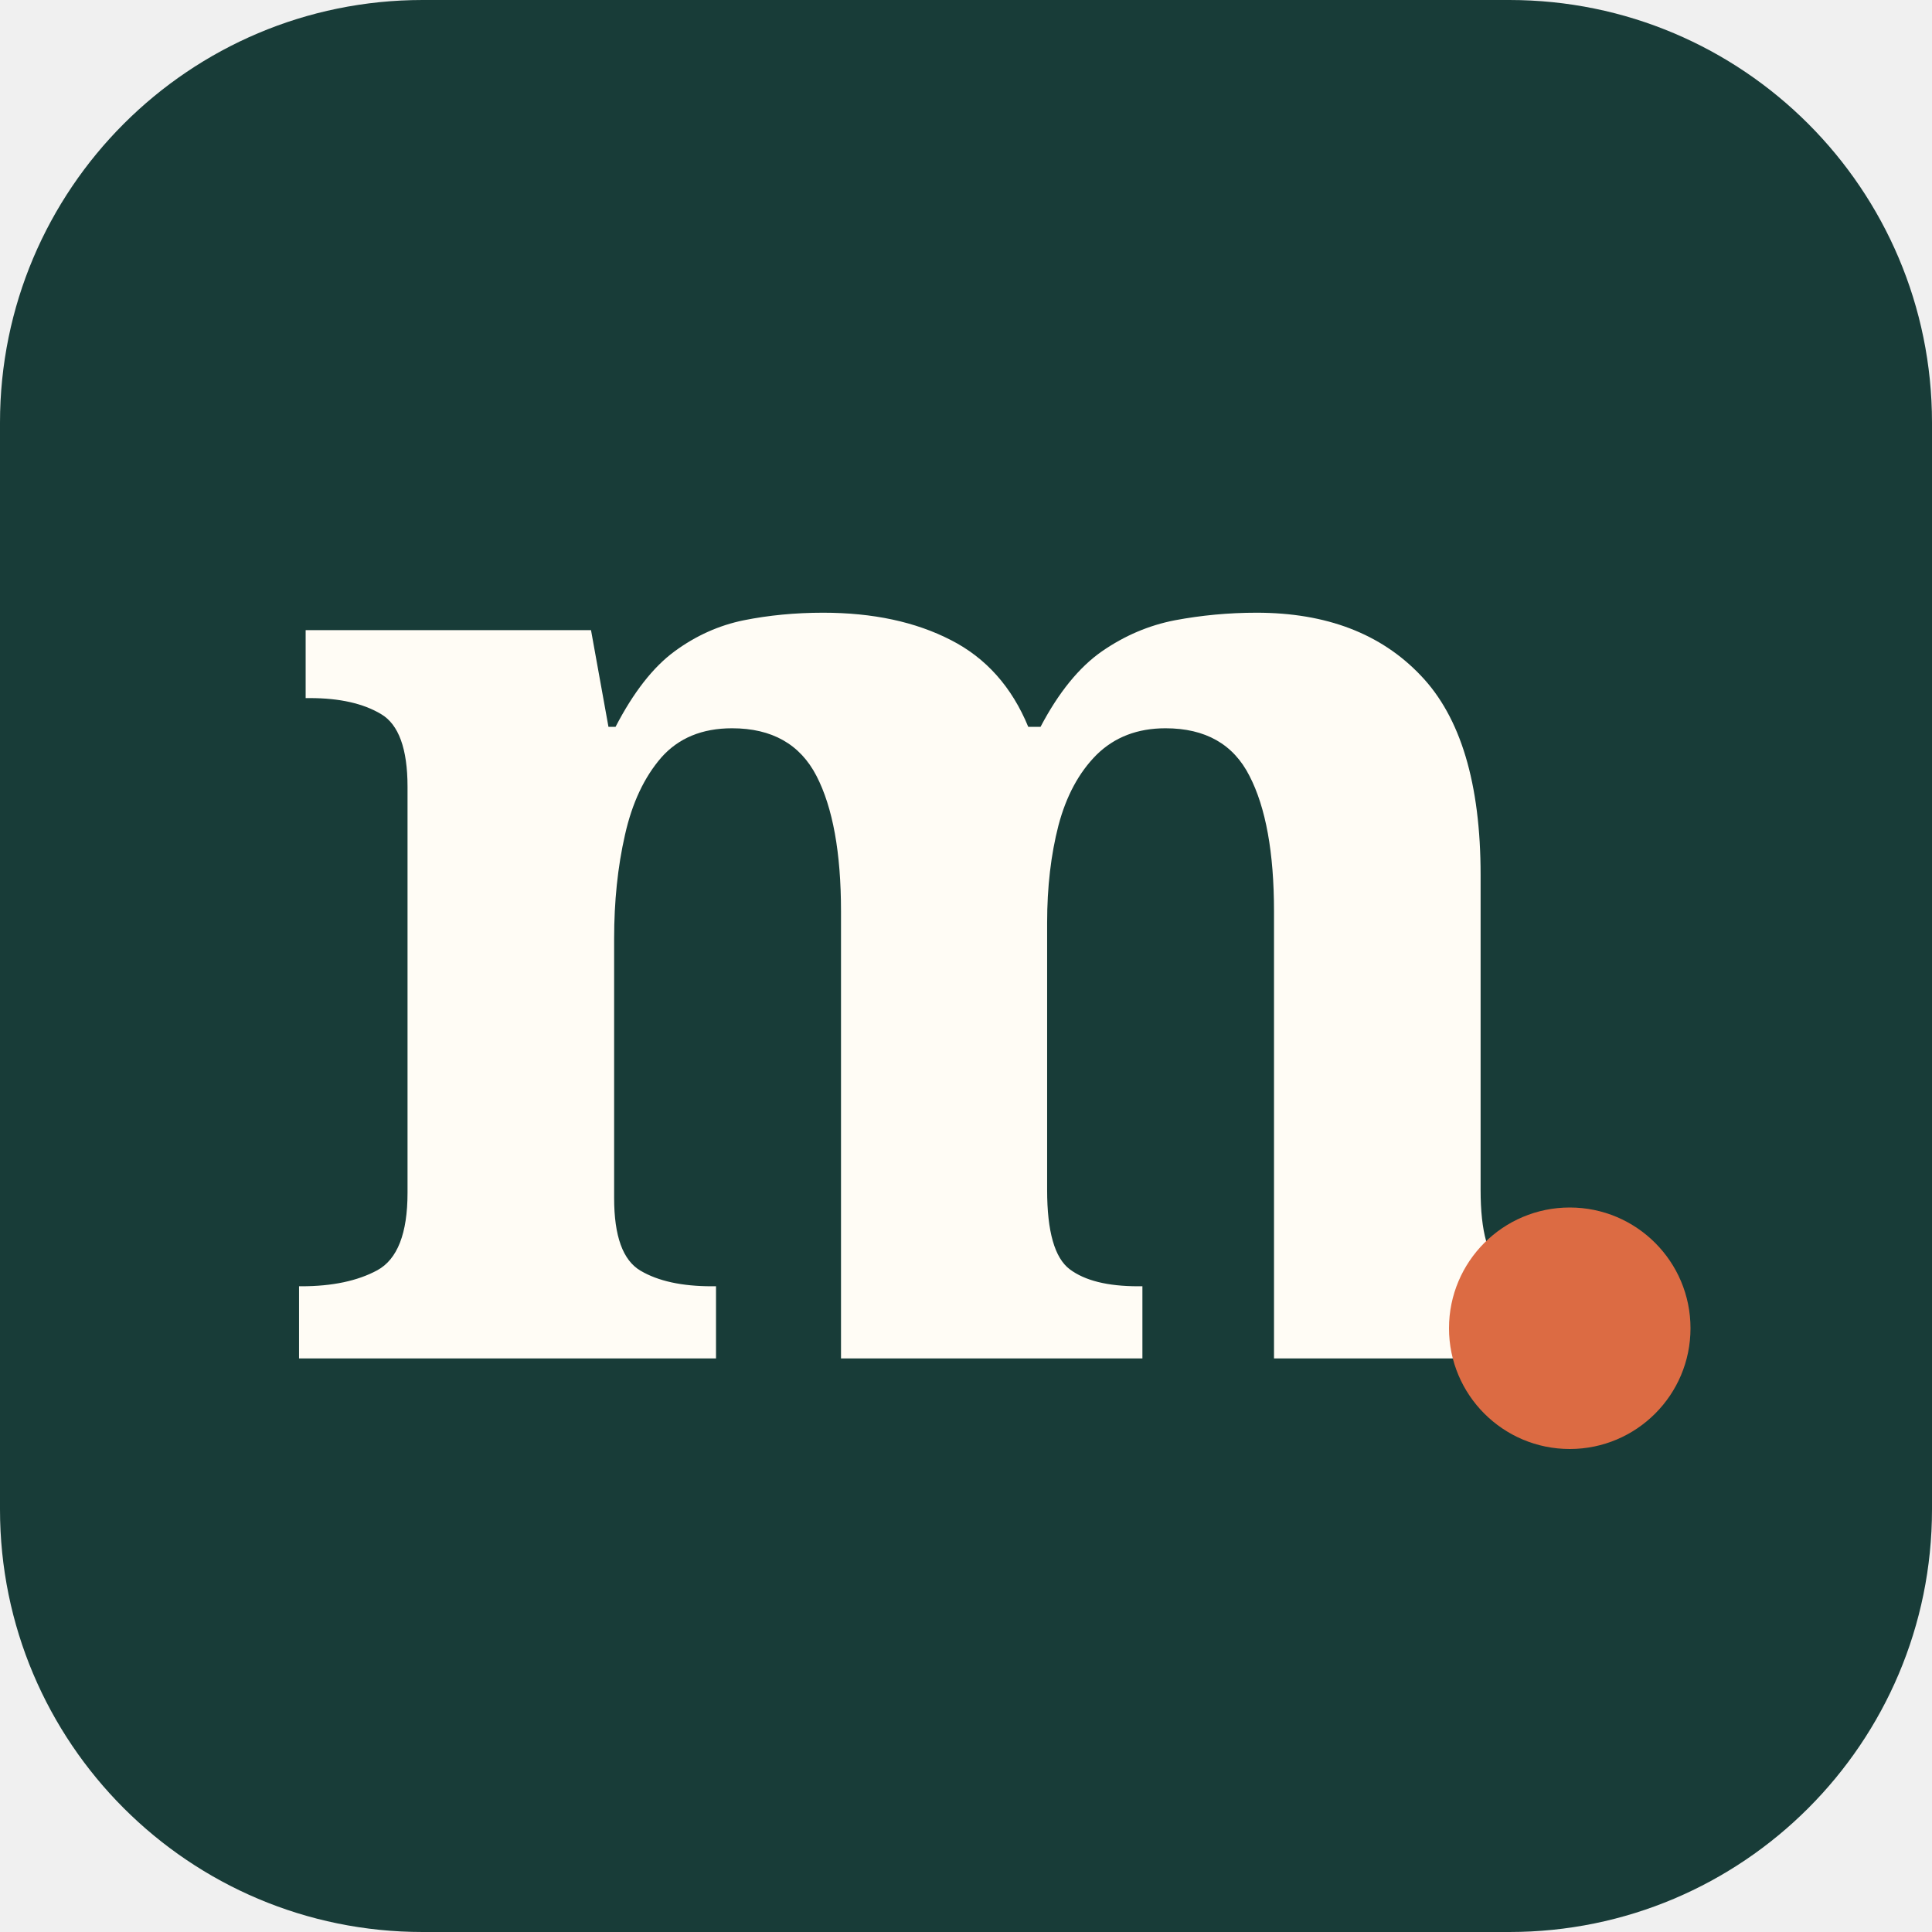
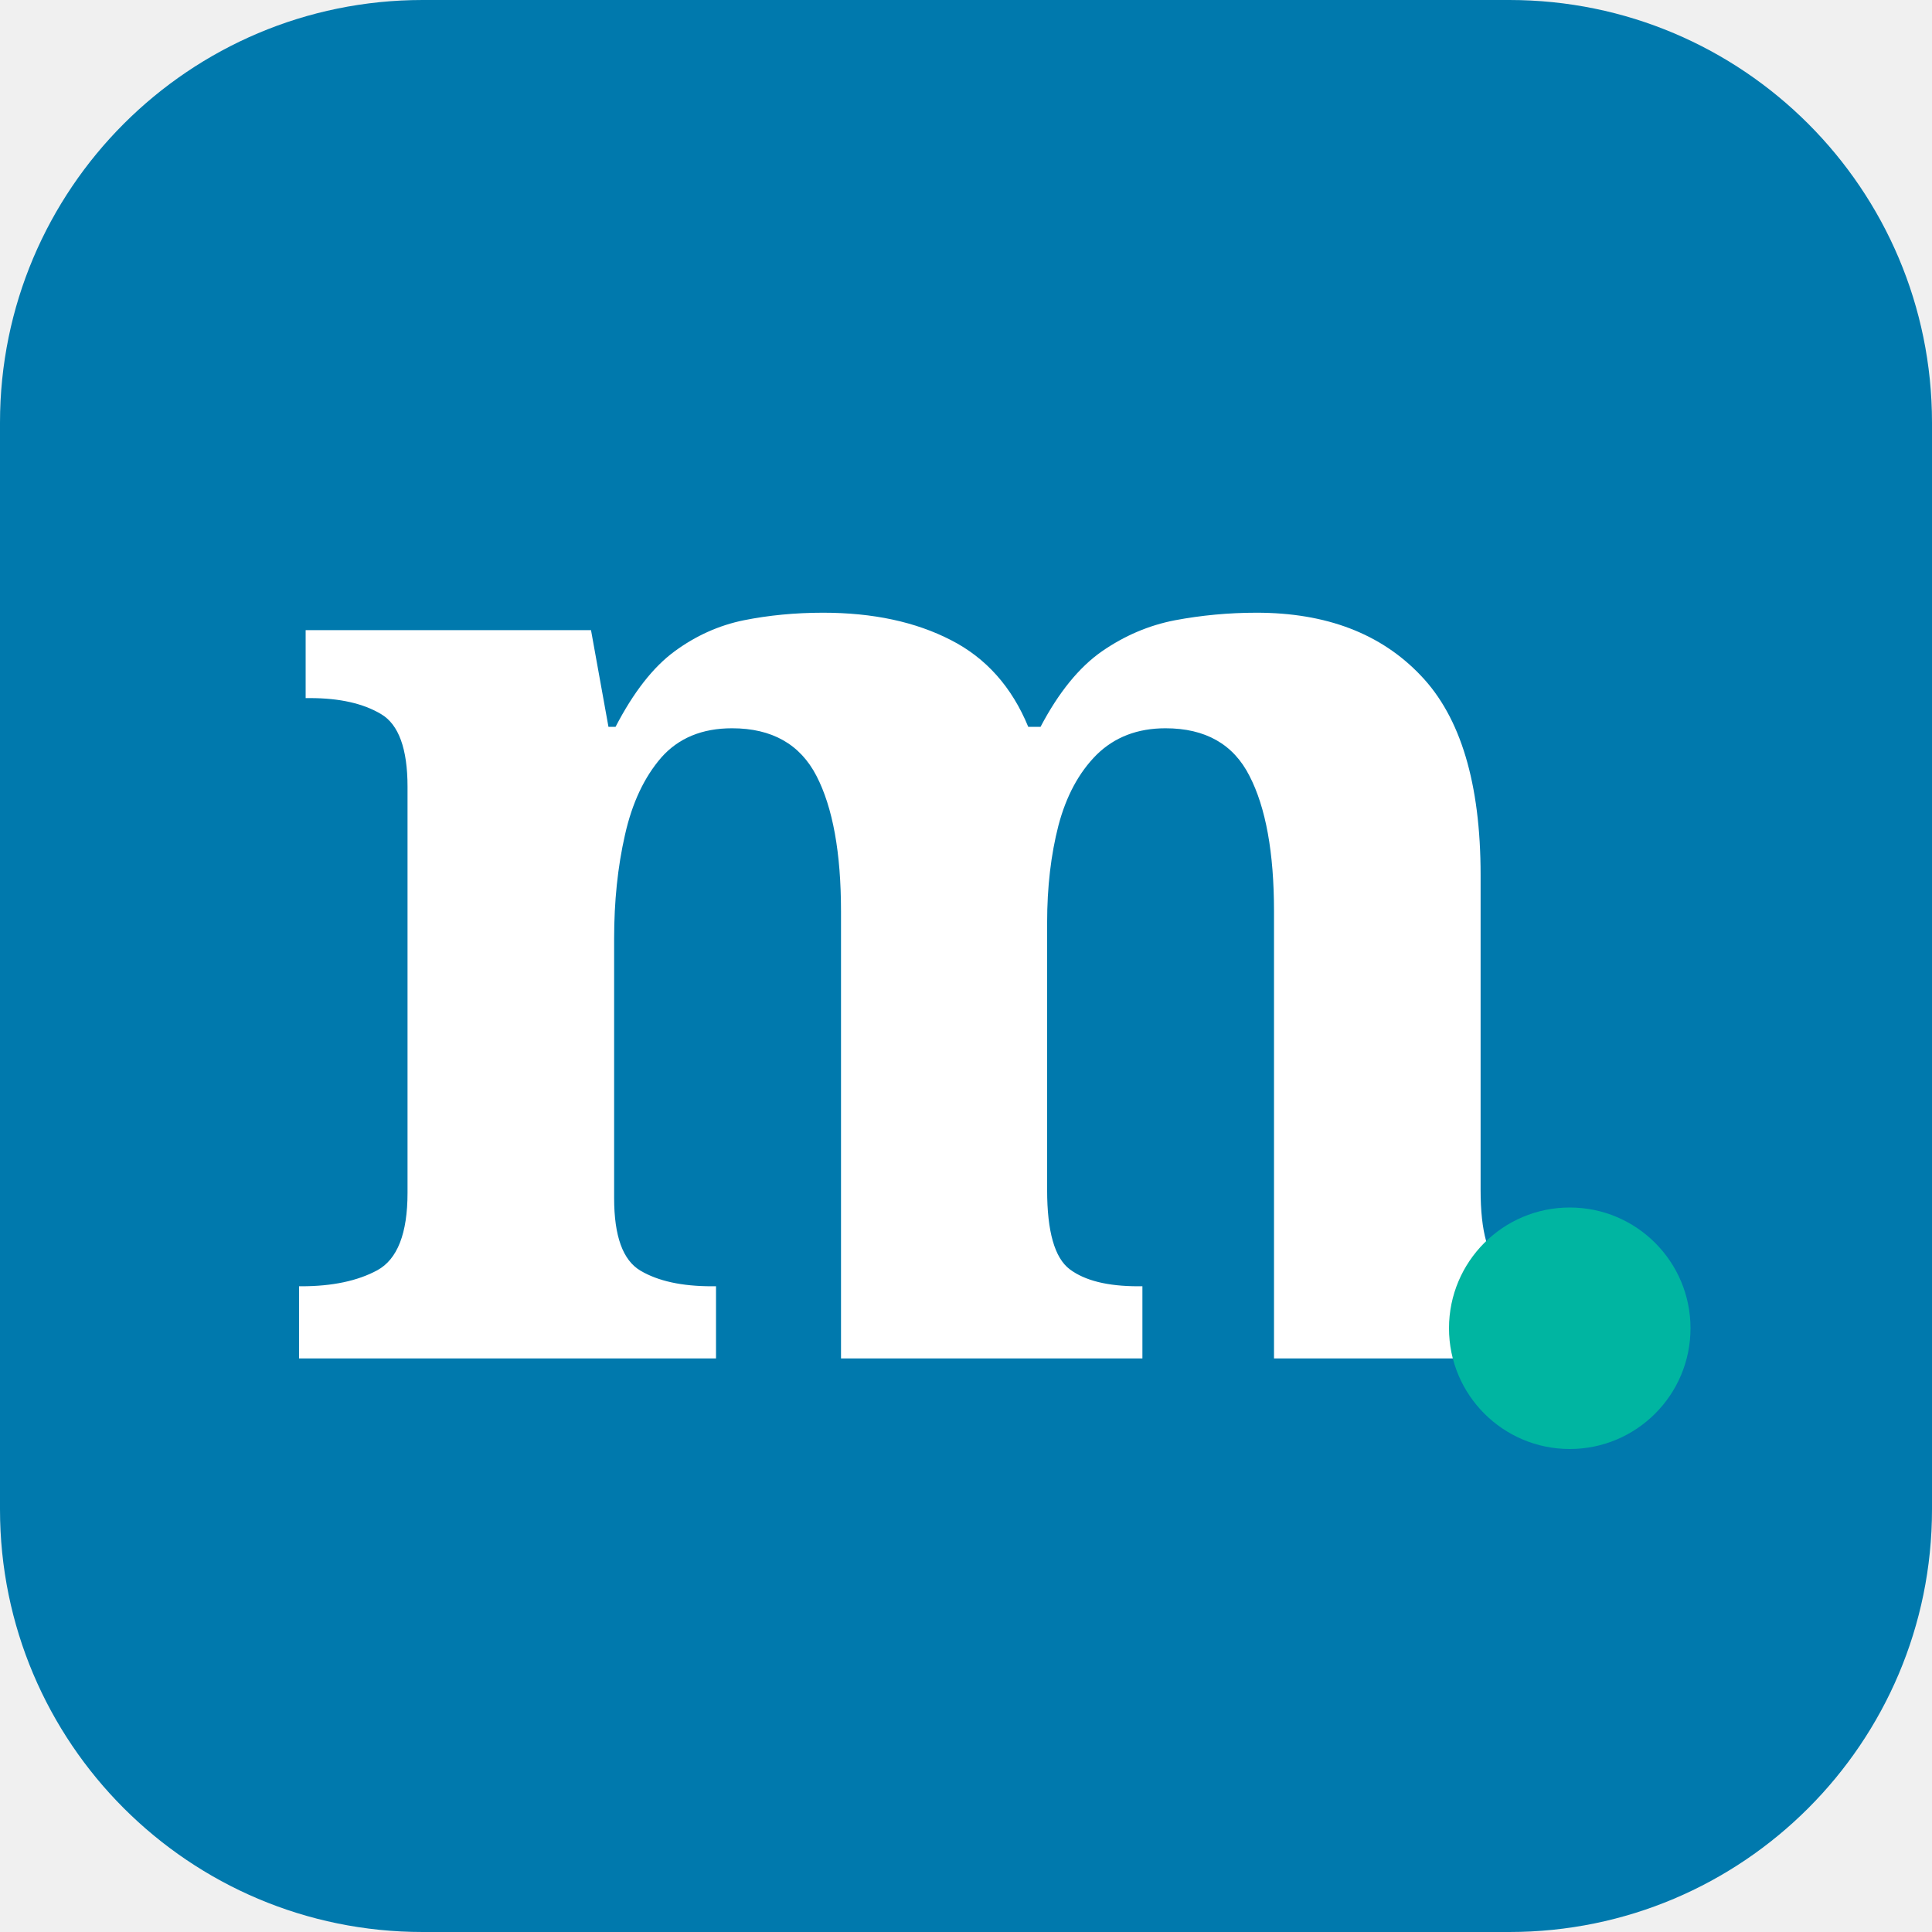
<svg xmlns="http://www.w3.org/2000/svg" viewBox="0 0 64 64">
-   <rect width="64" height="64" rx="14" fill="#183c38" />
-   <text x="9" y="45" fill="#fffcf5" font-family="Georgia,serif" font-size="45" font-weight="bold">m</text>
-   <circle cx="52" cy="44" r="4" fill="#dc6b43" />
+   <rect width="64" height="64" rx="14" fill="#0079ad" />
+   <text x="9" y="45" fill="#ffffff" font-family="Georgia,serif" font-size="45" font-weight="bold">m</text>
+   <circle cx="52" cy="44" r="4" fill="#00b5a1" />
</svg>
